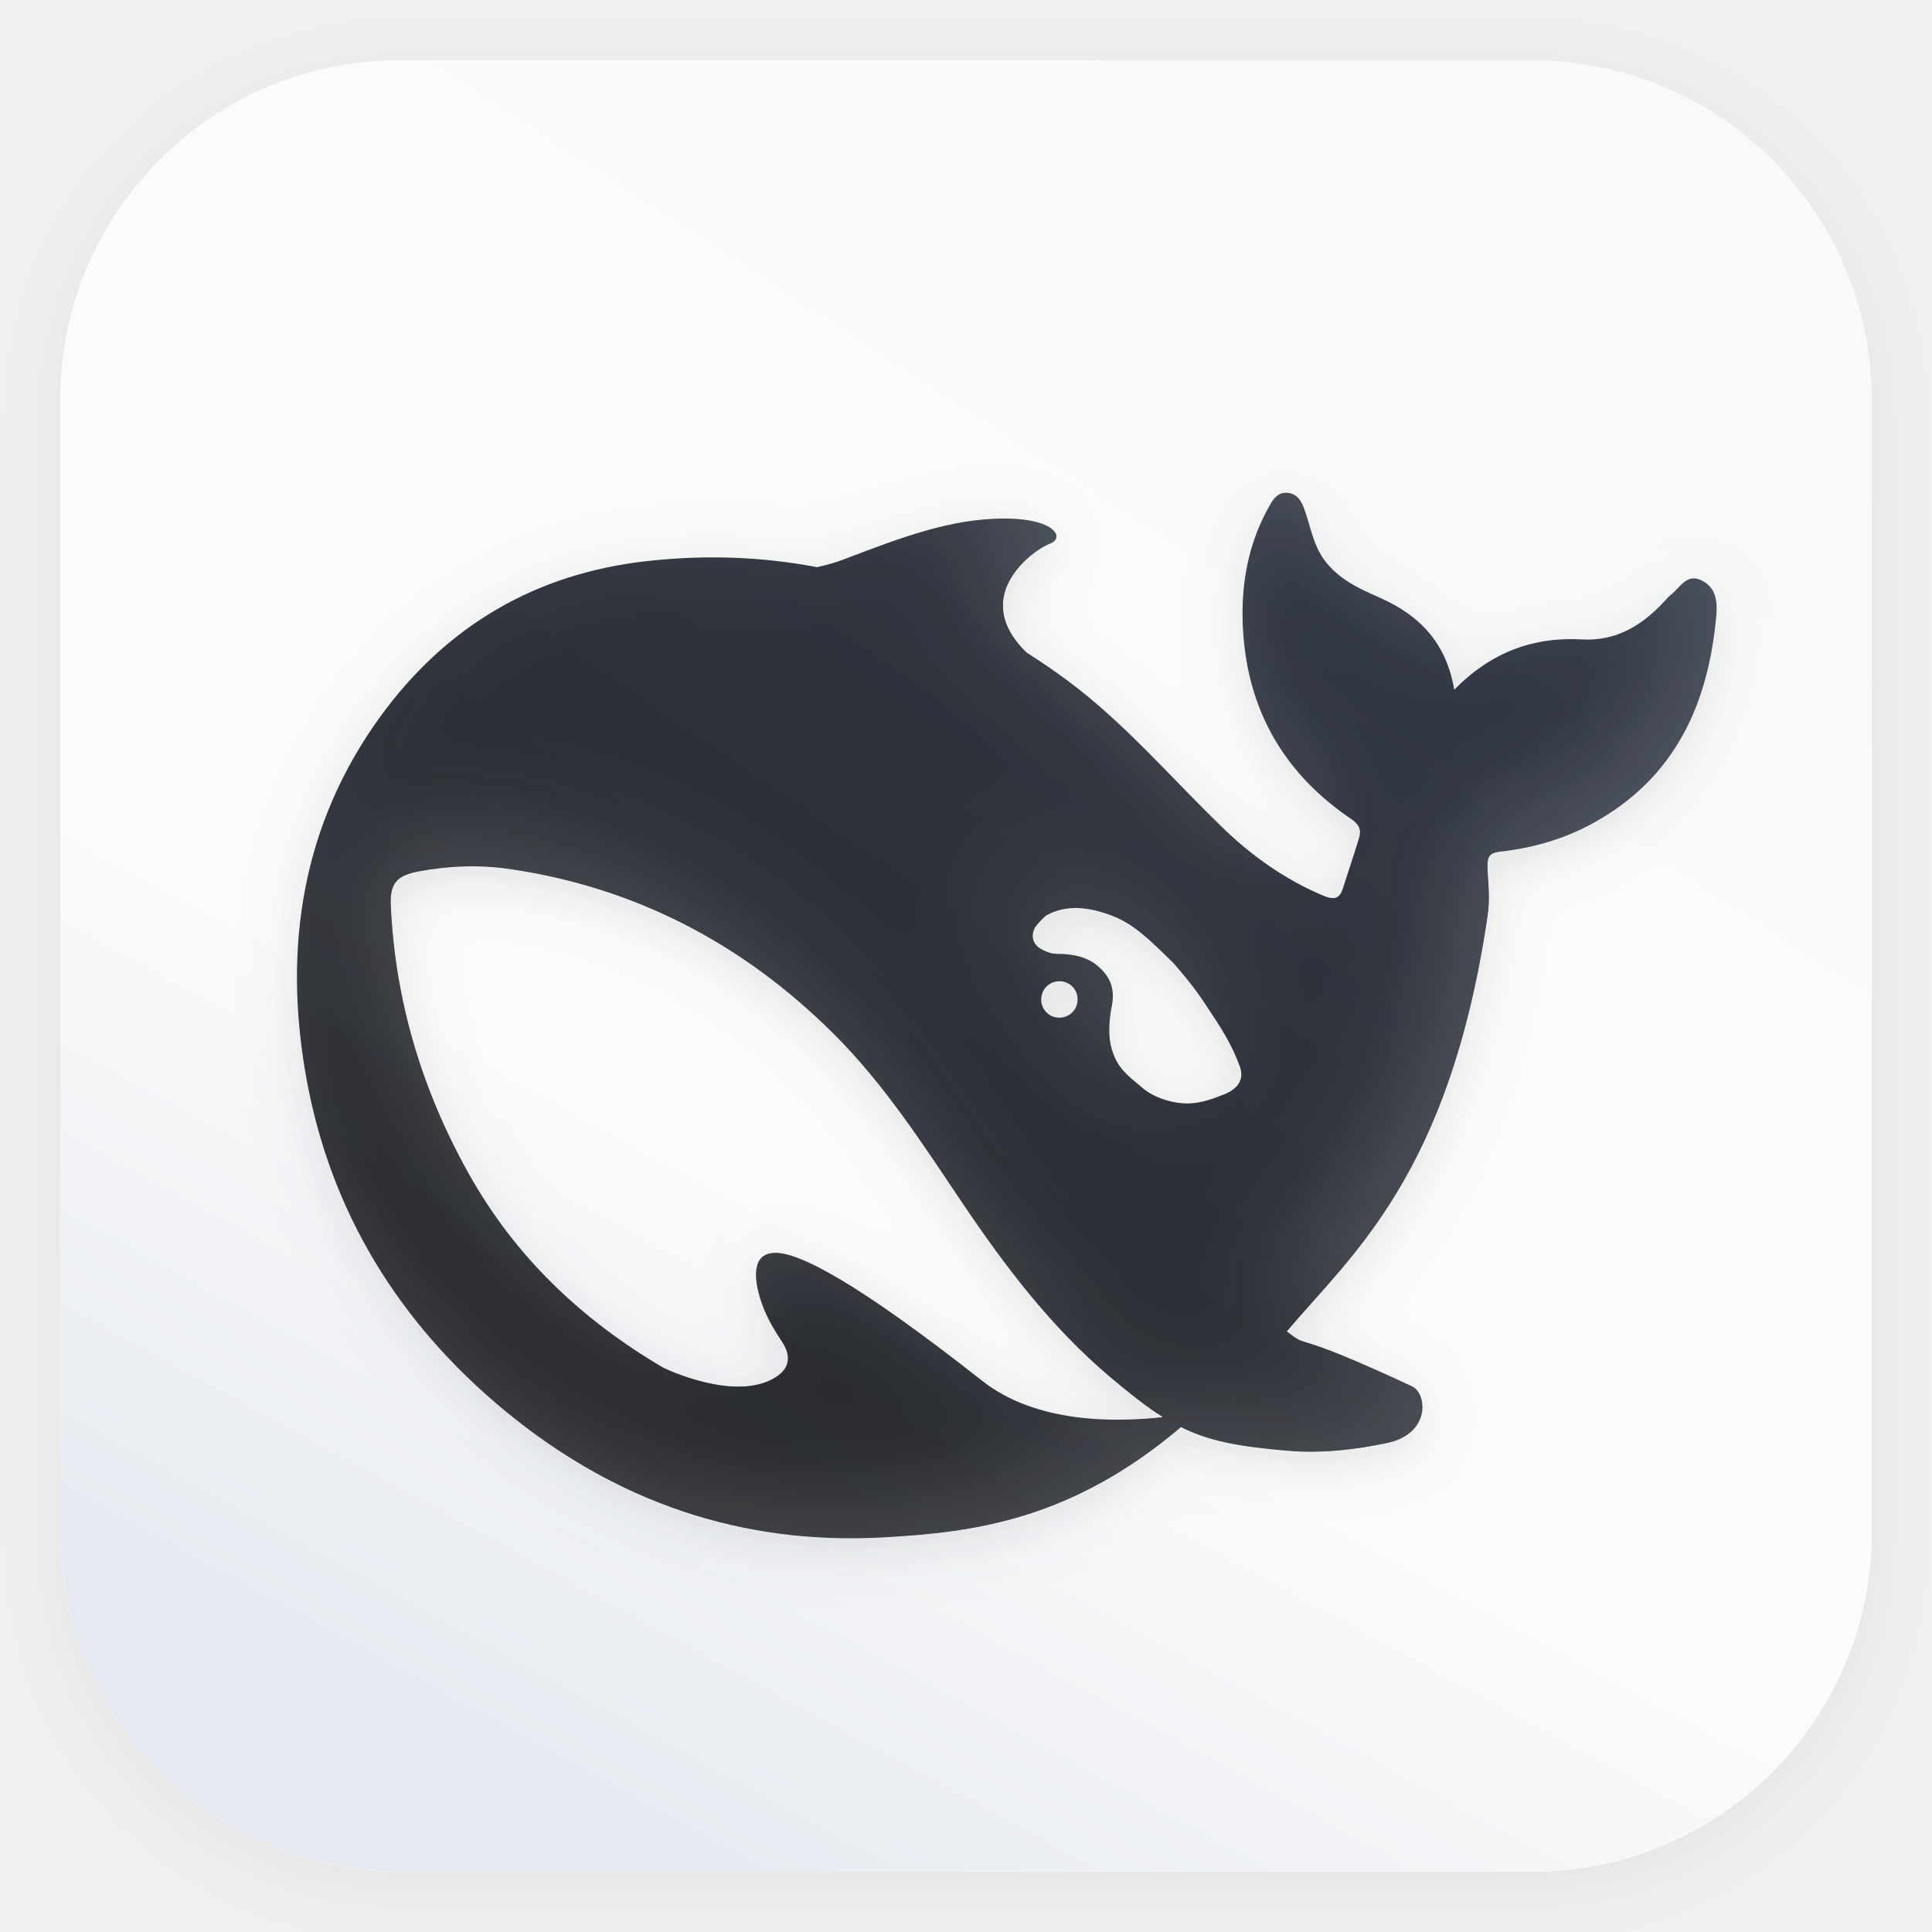
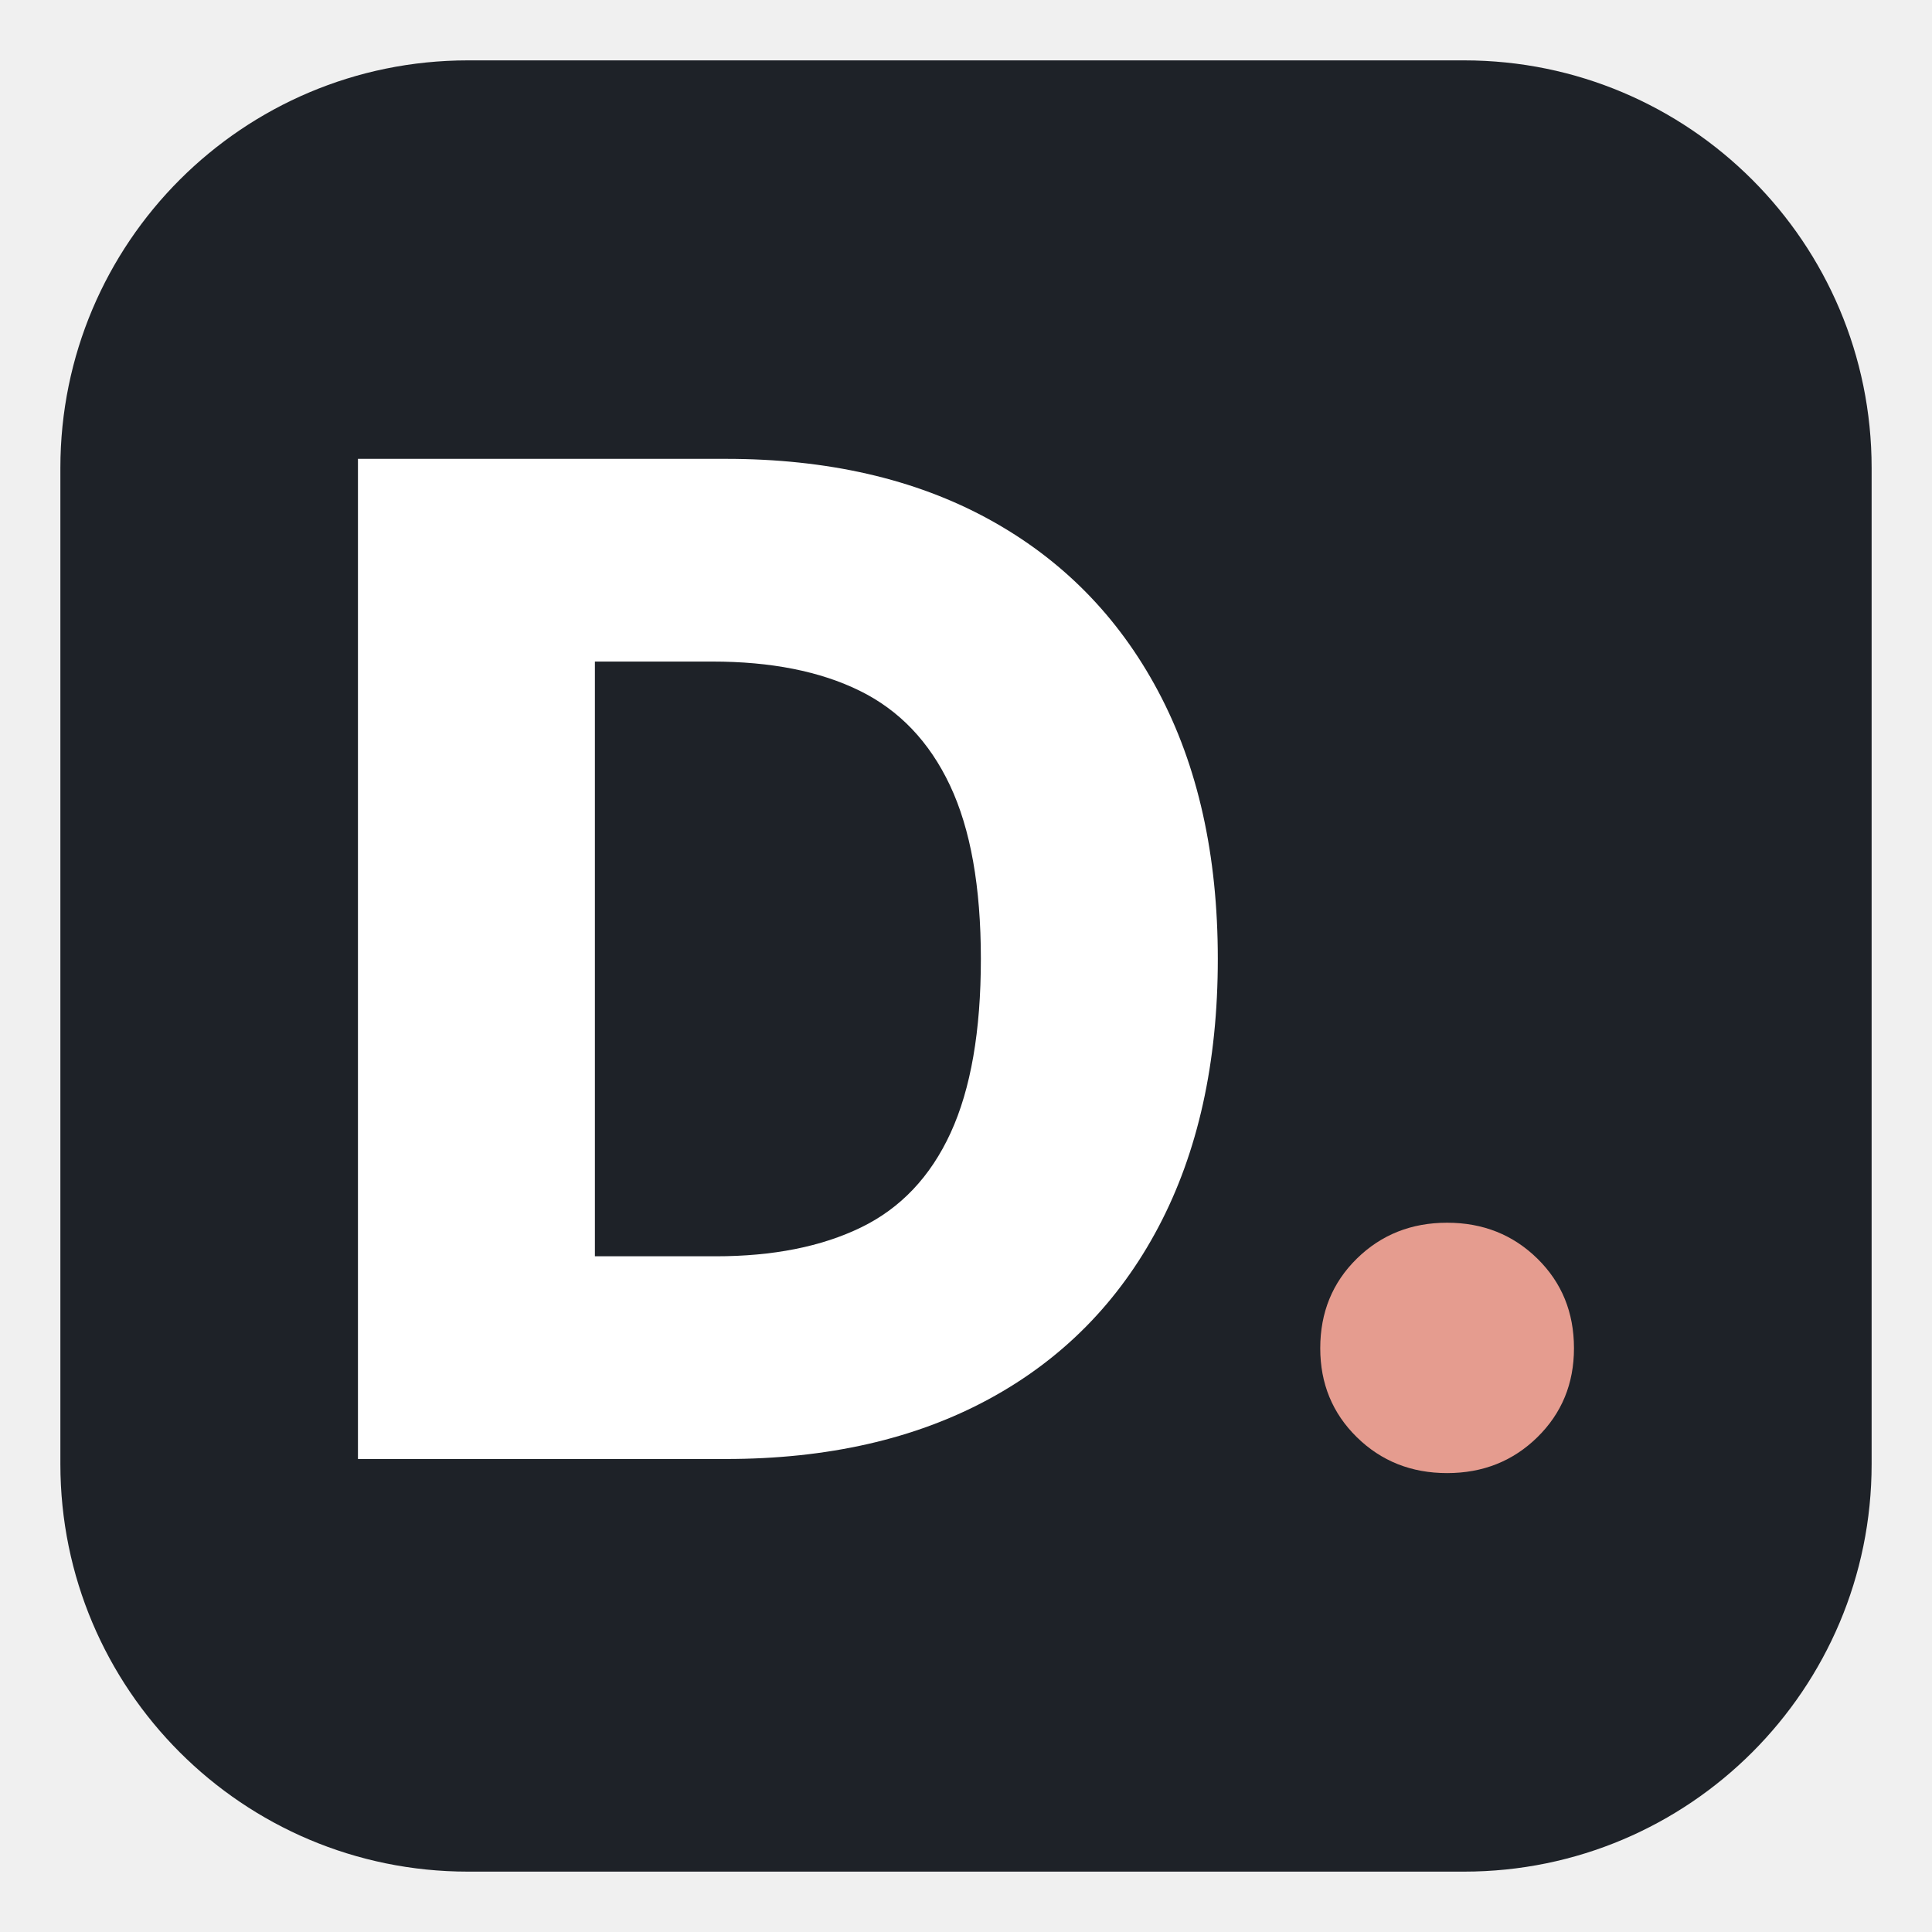
<svg xmlns="http://www.w3.org/2000/svg" width="1024" height="1024" viewBox="0 0 1024 1024" fill="none">
-   <g transform="translate(32 32) scale(0.9375) translate(-40 -32)">
-     <g filter="url(#filter0_d_1637_371)">
-       <rect rx="192" width="1024" height="1024" transform="translate(40 32)" fill="#FBFBFB" />
-       <rect rx="192" width="1024" height="1024" transform="translate(40 32)" fill="url(#paint0_linear_1637_371)" fill-opacity="0.4" />
-       <rect rx="192" width="1024" height="1024" transform="translate(40 32)" fill="url(#paint1_linear_1637_371)" fill-opacity="0.8" />
-       <g id="tray-glyph" filter="url(#filter1_ddi_1637_371)">
-         <path d="M968.002 326.025C959.5 321.85 955.842 329.804 950.865 333.835C949.162 335.143 947.722 336.834 946.283 338.393C933.859 351.673 919.336 360.407 900.376 359.363C872.649 357.804 848.963 366.525 828.035 387.759C823.586 361.583 808.812 345.951 786.313 335.936C774.536 330.729 762.64 325.51 754.401 314.186C748.645 306.112 747.074 297.127 744.195 288.274C742.36 282.936 740.538 277.465 734.385 276.554C727.718 275.51 725.103 281.112 722.476 285.803C712.006 304.95 707.952 326.039 708.349 347.405C709.26 395.463 729.54 433.742 769.823 460.962C774.404 464.094 775.579 467.212 774.14 471.771C771.394 481.153 768.119 490.257 765.241 499.639C763.406 505.624 760.66 506.933 754.256 504.329C732.154 495.08 713.049 481.417 696.175 464.874C667.524 437.138 641.633 406.536 609.325 382.566C601.733 376.964 594.154 371.758 586.298 366.802C553.33 334.773 590.616 308.464 599.251 305.333C608.282 302.082 602.393 290.877 573.214 291.009C544.048 291.141 517.364 300.906 483.353 313.935C478.389 315.891 473.147 317.318 467.786 318.494C436.917 312.64 404.873 311.332 371.377 315.111C308.332 322.141 257.975 351.964 220.953 402.876C176.471 464.081 166.014 533.624 178.835 606.153C192.302 682.594 231.291 745.887 291.194 795.372C353.328 846.68 424.876 871.813 506.498 866.99C556.076 864.122 611.279 857.489 673.532 804.74C689.23 812.55 705.708 815.681 733.052 818.02C754.111 819.976 774.391 816.976 790.076 813.726C814.674 808.519 812.971 785.726 804.072 781.564C731.995 747.962 747.826 761.638 733.435 750.565C770.06 707.198 825.263 662.139 846.85 516.156C848.553 504.567 847.114 497.273 846.85 487.892C846.718 482.157 848.025 479.95 854.574 479.303C872.623 477.215 890.156 472.273 906.238 463.42C952.938 437.892 971.765 395.965 976.215 345.7C976.875 338.01 976.083 330.069 967.976 326.039L968.002 326.025ZM561.067 778.432C491.222 723.477 457.343 705.374 443.347 706.154C430.263 706.933 432.626 721.918 435.505 731.682C438.515 741.315 442.436 747.962 447.929 756.418C451.718 762.021 454.346 770.345 444.14 776.609C421.641 790.549 382.533 771.918 380.698 771.006C335.174 744.182 297.109 708.757 270.293 660.316C244.389 613.698 229.35 563.685 226.868 510.302C226.208 497.406 230.01 492.847 242.831 490.508C259.704 487.376 277.106 486.729 293.98 489.2C365.264 499.625 425.959 531.523 476.844 582.052C505.878 610.831 527.861 645.213 550.491 678.815C574.561 714.492 600.452 748.49 633.42 776.358C645.066 786.122 654.348 793.548 663.247 799.019C636.431 802.018 591.698 802.666 561.08 778.445L561.067 778.432ZM594.55 562.905C594.55 557.171 599.132 552.625 604.888 552.625C606.195 552.625 607.371 552.876 608.414 553.273C609.853 553.801 611.16 554.581 612.203 555.744C614.038 557.567 615.081 560.17 615.081 562.905C615.081 568.64 610.5 573.185 604.743 573.185C598.987 573.185 594.537 568.627 594.537 562.905H594.55ZM698.539 616.301C691.871 619.037 685.19 621.375 678.787 621.64C668.845 622.155 657.992 618.125 652.103 613.17C642.953 605.479 636.404 601.185 633.658 587.773C632.483 582.039 633.13 573.185 634.186 568.111C636.536 557.171 633.922 550.141 626.212 543.759C619.927 538.553 611.952 537.112 603.185 537.112C599.911 537.112 596.914 535.685 594.682 534.509C591.025 532.686 588.015 528.127 590.893 522.525C591.804 520.701 596.254 516.275 597.297 515.495C609.206 508.716 622.937 510.936 635.625 516.01C647.403 520.833 656.288 529.686 669.109 542.186C682.193 557.289 684.543 561.465 692.003 572.789C697.892 581.642 703.252 590.759 706.909 601.185C709.128 607.699 706.249 613.038 698.539 616.288V616.301Z" fill="url(#paint2_linear_1637_371)" fill-opacity="0.9" />
-       </g>
-     </g>
+   <rect x="32" y="32" width="960" height="960" rx="216" fill="#1e2228" />
+   <g transform="translate(189.723 243.2) scale(5.301)">
+     <path d="M36.779 100L36.779 100L0 100L0 0L36.779 0Q52.013 0 63.02 6.007Q74.027 12.013 80 23.221Q85.973 34.43 85.973 50Q85.973 65.57 80.034 76.812Q74.094 88.054 63.054 94.027Q52.013 100 36.779 100ZM23.691 20.268L23.691 79.732L35.772 79.732Q44.362 79.732 50.302 76.846Q56.242 73.96 59.262 67.383Q62.282 60.805 62.282 50Q62.282 39.195 59.195 32.651Q56.107 26.107 50.168 23.188Q44.228 20.268 35.436 20.268L35.436 20.268L23.691 20.268Z" fill="#ffffff" />
+     <path d="M108.899 101.409L108.899 101.409Q103.53 101.409 99.872 97.819Q96.215 94.228 96.215 88.926L96.215 88.926Q96.215 83.557 99.872 79.966Q103.53 76.376 108.899 76.376L108.899 76.376Q114.268 76.376 117.926 79.966Q121.584 83.557 121.584 88.926L121.584 88.926Q121.584 94.228 117.926 97.819Q114.268 101.409 108.899 101.409Z" fill="#e59c8f" />
  </g>
-   <defs>
-     <filter id="filter0_d_1637_371" x="-8" y="-16" width="1120" height="1120" filterUnits="userSpaceOnUse" color-interpolation-filters="sRGB">
-       <feFlood flood-opacity="0" result="BackgroundImageFix" />
-       <feColorMatrix in="SourceAlpha" type="matrix" values="0 0 0 0 0 0 0 0 0 0 0 0 0 0 0 0 0 0 127 0" result="hardAlpha" />
-       <feOffset dy="8" />
-       <feGaussianBlur stdDeviation="20" />
-       <feComposite in2="hardAlpha" operator="out" />
-       <feColorMatrix type="matrix" values="0 0 0 0 0 0 0 0 0 0 0 0 0 0 0 0 0 0 0.05 0" />
-       <feBlend mode="normal" in2="BackgroundImageFix" result="effect1_dropShadow_1637_371" />
-       <feBlend mode="normal" in="BackgroundImageFix" in2="effect1_dropShadow_1637_371" result="BackgroundImageFix" />
-       <feBlend mode="normal" in="SourceGraphic" in2="BackgroundImageFix" result="shape" />
-     </filter>
-     <filter id="filter1_ddi_1637_371" x="133.744" y="240.427" width="882.652" height="671.147" filterUnits="userSpaceOnUse" color-interpolation-filters="sRGB">
-       <feFlood flood-opacity="0" result="BackgroundImageFix" />
-       <feColorMatrix in="SourceAlpha" type="matrix" values="0 0 0 0 0 0 0 0 0 0 0 0 0 0 0 0 0 0 127 0" result="hardAlpha" />
-       <feOffset dy="4" />
-       <feGaussianBlur stdDeviation="20" />
-       <feComposite in2="hardAlpha" operator="out" />
-       <feColorMatrix type="matrix" values="0 0 0 0 0.176 0 0 0 0 0.192 0 0 0 0 0.231 0 0 0 0.08 0" />
-       <feBlend mode="normal" in2="BackgroundImageFix" result="effect1_dropShadow_1637_371" />
-       <feColorMatrix in="SourceAlpha" type="matrix" values="0 0 0 0 0 0 0 0 0 0 0 0 0 0 0 0 0 0 127 0" result="hardAlpha" />
-       <feOffset dy="8" />
-       <feGaussianBlur stdDeviation="8" />
-       <feComposite in2="hardAlpha" operator="out" />
-       <feColorMatrix type="matrix" values="0 0 0 0 0.173 0 0 0 0 0.188 0 0 0 0 0.224 0 0 0 0.04 0" />
-       <feBlend mode="normal" in2="effect1_dropShadow_1637_371" result="effect2_dropShadow_1637_371" />
-       <feBlend mode="normal" in="SourceGraphic" in2="BackgroundImageFix" result="shape" />
-       <feColorMatrix in="SourceAlpha" type="matrix" values="0 0 0 0 0 0 0 0 0 0 0 0 0 0 0 0 0 0 127 0" result="hardAlpha" />
-       <feOffset dx="-16" dy="-20" />
-       <feGaussianBlur stdDeviation="30" />
-       <feComposite in2="hardAlpha" operator="arithmetic" k2="-1" k3="1" />
-       <feColorMatrix type="matrix" values="0 0 0 0 1 0 0 0 0 1 0 0 0 0 1 0 0 0 0.15 0" />
-       <feBlend mode="normal" in2="shape" result="effect3_innerShadow_1637_371" />
-       <feBlend mode="normal" in="effect3_innerShadow_1637_371" in2="effect2_dropShadow_1637_371" result="effect3_innerShadow_1637_371" />
-     </filter>
-     <linearGradient id="paint0_linear_1637_371" x1="973.58" y1="1.59609e-05" x2="378.123" y2="917.86" gradientUnits="userSpaceOnUse">
-       <stop offset="0.142" stop-color="#D4DBE9" />
-       <stop offset="0.486" stop-color="#FBFBFB" />
-     </linearGradient>
-     <linearGradient id="paint1_linear_1637_371" x1="603.371" y1="445.063" x2="239.356" y2="1111.41" gradientUnits="userSpaceOnUse">
-       <stop offset="0.363" stop-color="#FBFBFB" />
-       <stop offset="0.83" stop-color="#E1E6EE" />
-     </linearGradient>
-     <linearGradient id="paint2_linear_1637_371" x1="849.855" y1="39.085" x2="331.636" y2="802.645" gradientUnits="userSpaceOnUse">
-       <stop offset="0.086" stop-color="#1C2434" />
-       <stop offset="1" stop-color="#0F1115" />
-     </linearGradient>
-   </defs>
</svg>
